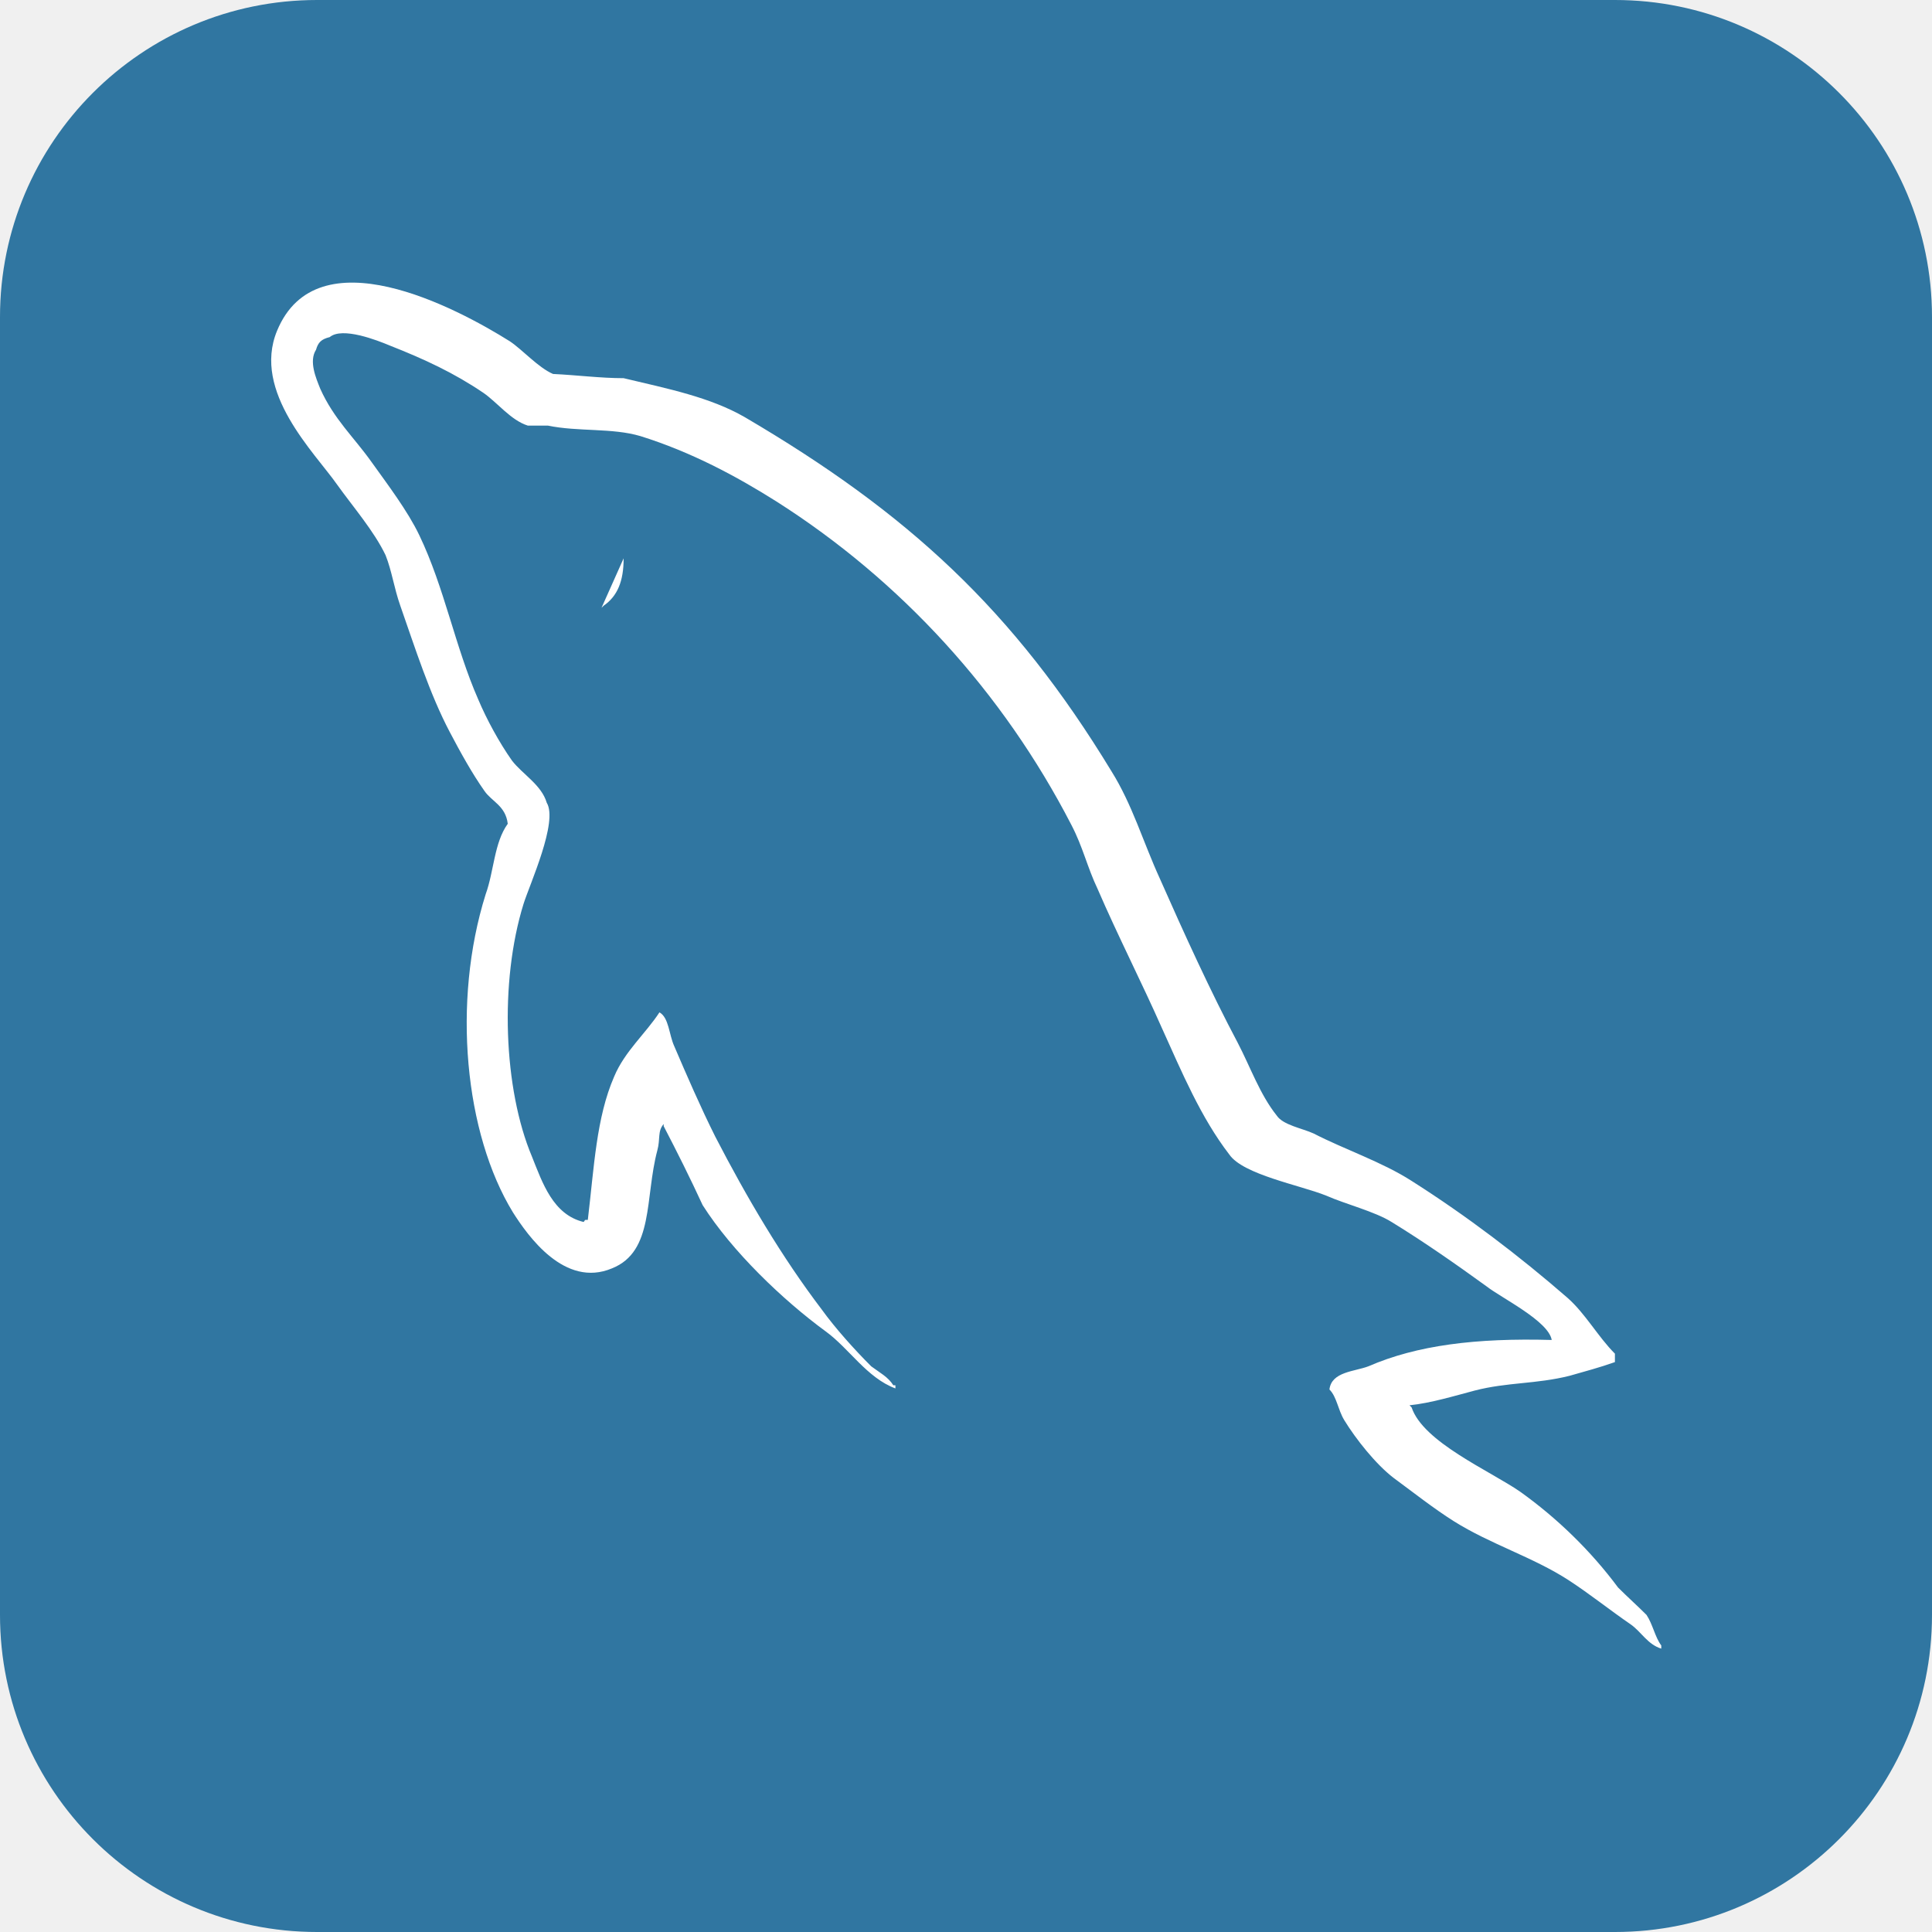
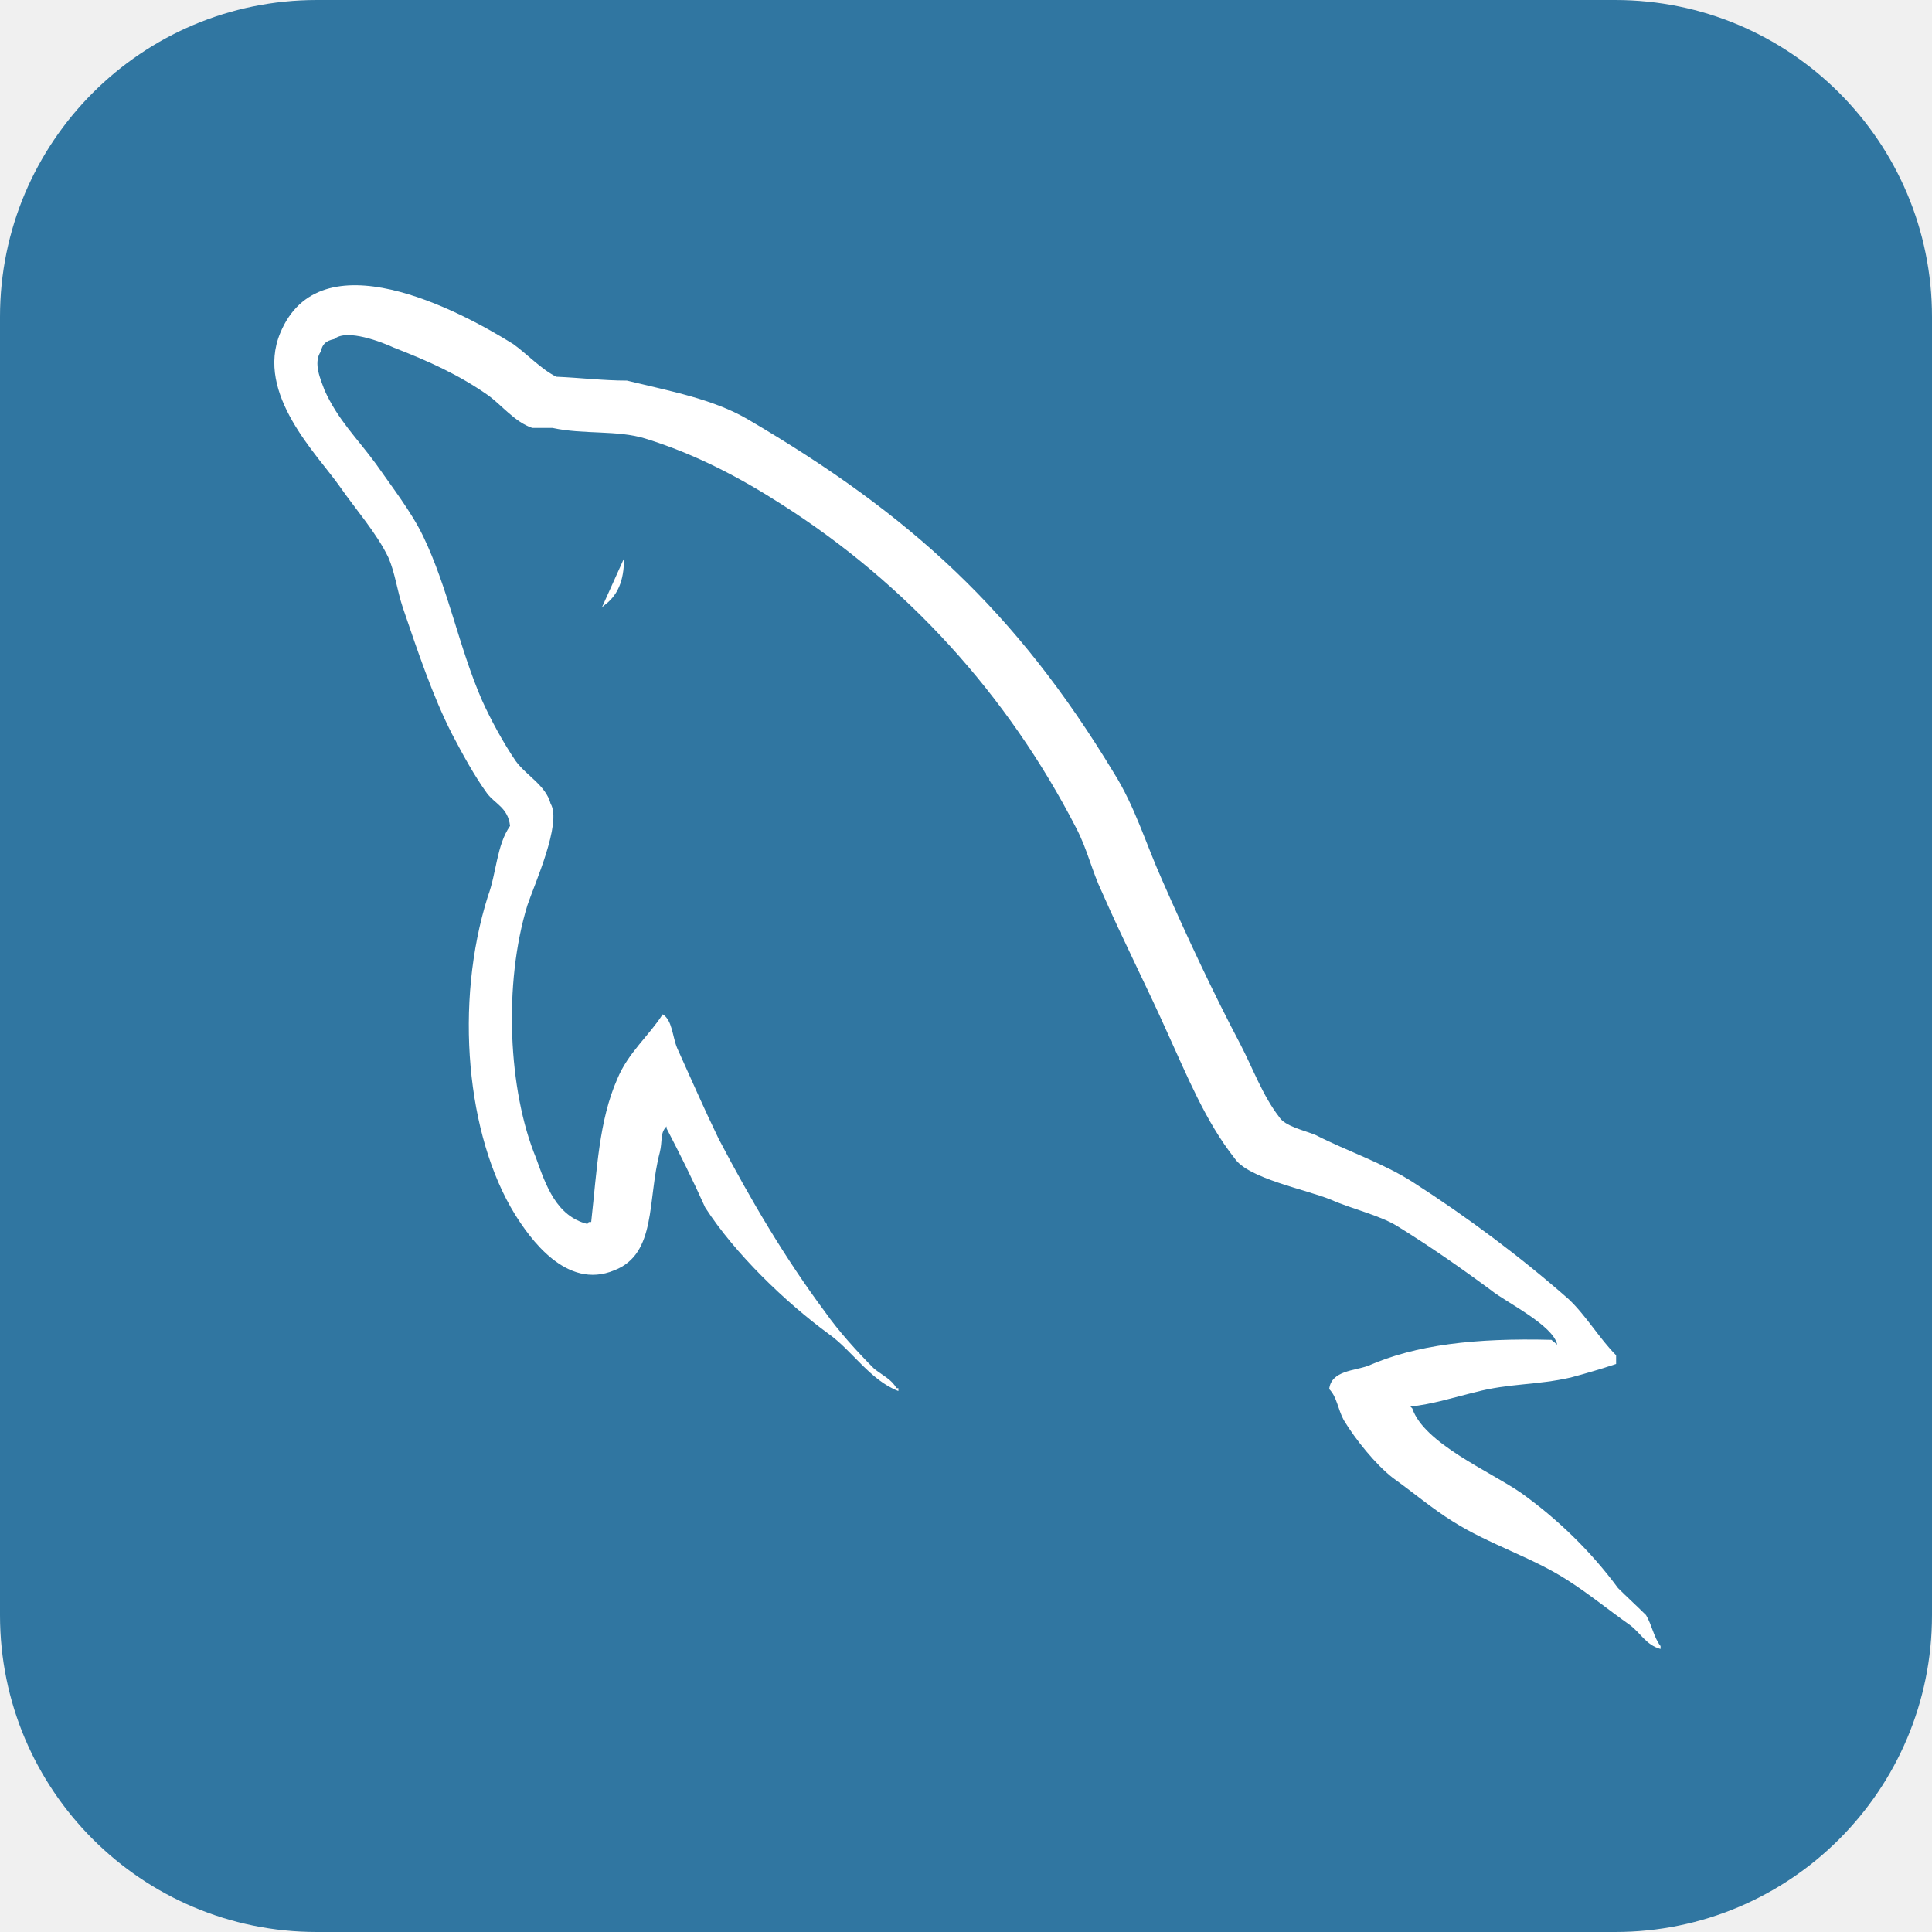
- <svg xmlns="http://www.w3.org/2000/svg" id="Capa_2" viewBox="0 0 18.34 18.34">
+ <svg xmlns="http://www.w3.org/2000/svg" id="Capa_1" viewBox="0 0 20 20">
  <defs>
-     <style>.cls-1{fill:#fff;}.cls-2{fill:#3076a1;}</style>
+     <style>.cls-1{fill:#3076a1;}.cls-1,.cls-2{stroke-width:0px;}.cls-2{fill:#fff;}</style>
  </defs>
  <g id="Capa_1-2">
-     <rect class="cls-2" x="0" y="0" width="18.34" height="18.34" rx="3.01" ry="3.01" />
-     <path id="path16-3" class="cls-1" d="m14.73,12.72c-.72-.02-1.28.05-1.74.25-.13.05-.35.05-.37.22.07.07.08.19.14.29.11.18.3.42.47.55.19.14.38.29.57.41.35.22.75.34,1.09.56.2.13.4.29.59.42.1.07.16.19.29.23v-.03c-.06-.08-.08-.2-.14-.29-.09-.09-.18-.17-.27-.26-.26-.35-.58-.66-.93-.91-.29-.2-.92-.47-1.03-.8,0,0,0,0-.02-.02.2-.02.43-.09.62-.14.31-.08.58-.06.9-.14.14-.04.29-.08.43-.13v-.08c-.16-.16-.28-.38-.45-.53-.46-.4-.96-.78-1.48-1.11-.28-.18-.64-.3-.93-.45-.11-.05-.29-.08-.35-.17-.16-.2-.25-.46-.37-.69-.26-.49-.51-1.04-.74-1.56-.16-.35-.26-.7-.46-1.02-.93-1.53-1.93-2.45-3.48-3.36-.33-.19-.73-.27-1.15-.37-.22,0-.45-.03-.67-.04-.14-.06-.29-.23-.41-.31-.51-.32-1.83-1.02-2.21-.1-.24.58.36,1.16.57,1.46.15.21.35.44.46.67.06.15.08.31.14.48.14.4.28.84.47,1.2.1.19.21.39.33.56.07.1.2.14.22.31-.13.18-.13.45-.21.67-.32,1.02-.2,2.27.26,3.02.14.22.49.72.94.53.4-.16.31-.67.43-1.12.03-.11,0-.18.06-.25,0,0,0,.02,0,.02.13.25.25.49.37.75.28.44.76.9,1.17,1.2.22.16.39.44.66.54v-.03h-.02c-.05-.08-.13-.12-.21-.18-.16-.16-.34-.36-.47-.54-.38-.5-.71-1.06-1.01-1.64-.14-.28-.27-.58-.39-.86-.05-.11-.05-.27-.14-.32-.13.2-.33.37-.43.61-.17.39-.19.86-.25,1.36-.04,0-.02,0-.04.02-.29-.07-.39-.37-.49-.62-.27-.64-.31-1.66-.08-2.4.06-.19.33-.78.22-.96-.05-.17-.23-.27-.33-.4-.12-.17-.24-.39-.32-.58-.22-.5-.32-1.06-.56-1.56-.11-.23-.3-.48-.45-.69-.17-.24-.36-.41-.49-.7-.04-.1-.11-.26-.04-.37.02-.07.05-.1.13-.12.12-.1.45.03.57.08.33.13.61.26.89.45.13.09.26.26.42.31h.19c.29.06.61.02.88.1.48.15.91.38,1.29.62,1.18.75,2.15,1.81,2.8,3.07.11.21.15.4.25.61.19.44.42.89.61,1.32.19.42.37.85.64,1.2.13.19.67.29.92.39.18.08.46.15.62.25.31.19.61.4.9.61.14.11.59.33.62.51h0Z" />
-     <path id="path18-4" class="cls-1" d="m5.71,5.77s.02-.02.02-.02c.13-.09.19-.23.19-.45" />
+     <rect class="cls-1" width="20" height="20" rx="3.28" ry="3.28" />
+     <path id="path16-3" class="cls-2" d="M16.06,13.87c-.79-.02-1.4.05-1.9.27-.14.05-.38.05-.4.24.08.08.09.21.15.32.12.2.33.46.51.6.21.15.41.32.62.45.38.24.82.37,1.19.61.22.14.44.32.64.46.11.08.17.21.32.25v-.03c-.07-.09-.09-.22-.15-.32-.1-.1-.2-.19-.29-.28-.28-.38-.63-.72-1.01-.99-.32-.22-1-.51-1.12-.87l-.02-.02c.22-.02.47-.1.68-.15.34-.09.63-.07.98-.15.15-.04.32-.09.47-.14v-.09c-.17-.17-.31-.41-.49-.58-.5-.44-1.05-.85-1.61-1.21-.31-.2-.7-.33-1.01-.49-.12-.05-.32-.09-.38-.19-.17-.22-.27-.5-.4-.75-.28-.53-.56-1.13-.81-1.7-.17-.38-.28-.76-.5-1.11-1.01-1.67-2.1-2.67-3.79-3.66-.36-.21-.8-.29-1.25-.4-.24,0-.49-.03-.73-.04-.15-.07-.32-.25-.45-.34-.56-.35-2-1.11-2.41-.11-.26.63.39,1.26.62,1.59.16.23.38.48.5.73.07.16.09.34.15.52.15.44.31.92.51,1.31.11.21.23.43.36.61.08.11.22.15.24.34-.14.2-.14.49-.23.73-.35,1.11-.22,2.48.28,3.29.15.24.53.79,1.03.58.44-.17.34-.73.47-1.22.03-.12,0-.2.07-.27v.02c.14.27.27.53.4.82.31.48.83.98,1.28,1.31.24.17.43.48.72.59v-.03h-.02c-.05-.09-.14-.13-.23-.2-.17-.17-.37-.39-.51-.59-.41-.55-.77-1.16-1.1-1.79-.15-.31-.29-.63-.43-.94-.05-.12-.05-.29-.15-.35-.14.22-.36.4-.47.67-.19.43-.21.94-.27,1.48-.04,0-.02,0-.04.02-.32-.08-.43-.4-.53-.68-.29-.7-.34-1.81-.09-2.62.07-.21.36-.85.24-1.05-.05-.19-.25-.29-.36-.44-.13-.19-.26-.43-.35-.63-.24-.55-.35-1.16-.61-1.7-.12-.25-.33-.52-.49-.75-.19-.26-.39-.45-.53-.76-.04-.11-.12-.28-.04-.4.02-.08.05-.11.14-.13.13-.11.49.03.62.09.36.14.67.28.97.49.14.1.28.28.46.34h.21c.32.07.67.02.96.11.52.16.99.41,1.41.68,1.29.82,2.34,1.97,3.05,3.35.12.23.16.44.27.67.21.48.46.97.67,1.44.21.46.4.93.7,1.31.14.21.73.32,1,.43.2.09.5.16.68.27.34.21.67.44.98.67.15.12.64.36.68.56h0Z" />
+     <path id="path18-4" class="cls-2" d="M6.23,6.29l.02-.02c.14-.1.21-.25.21-.49" />
  </g>
</svg>
